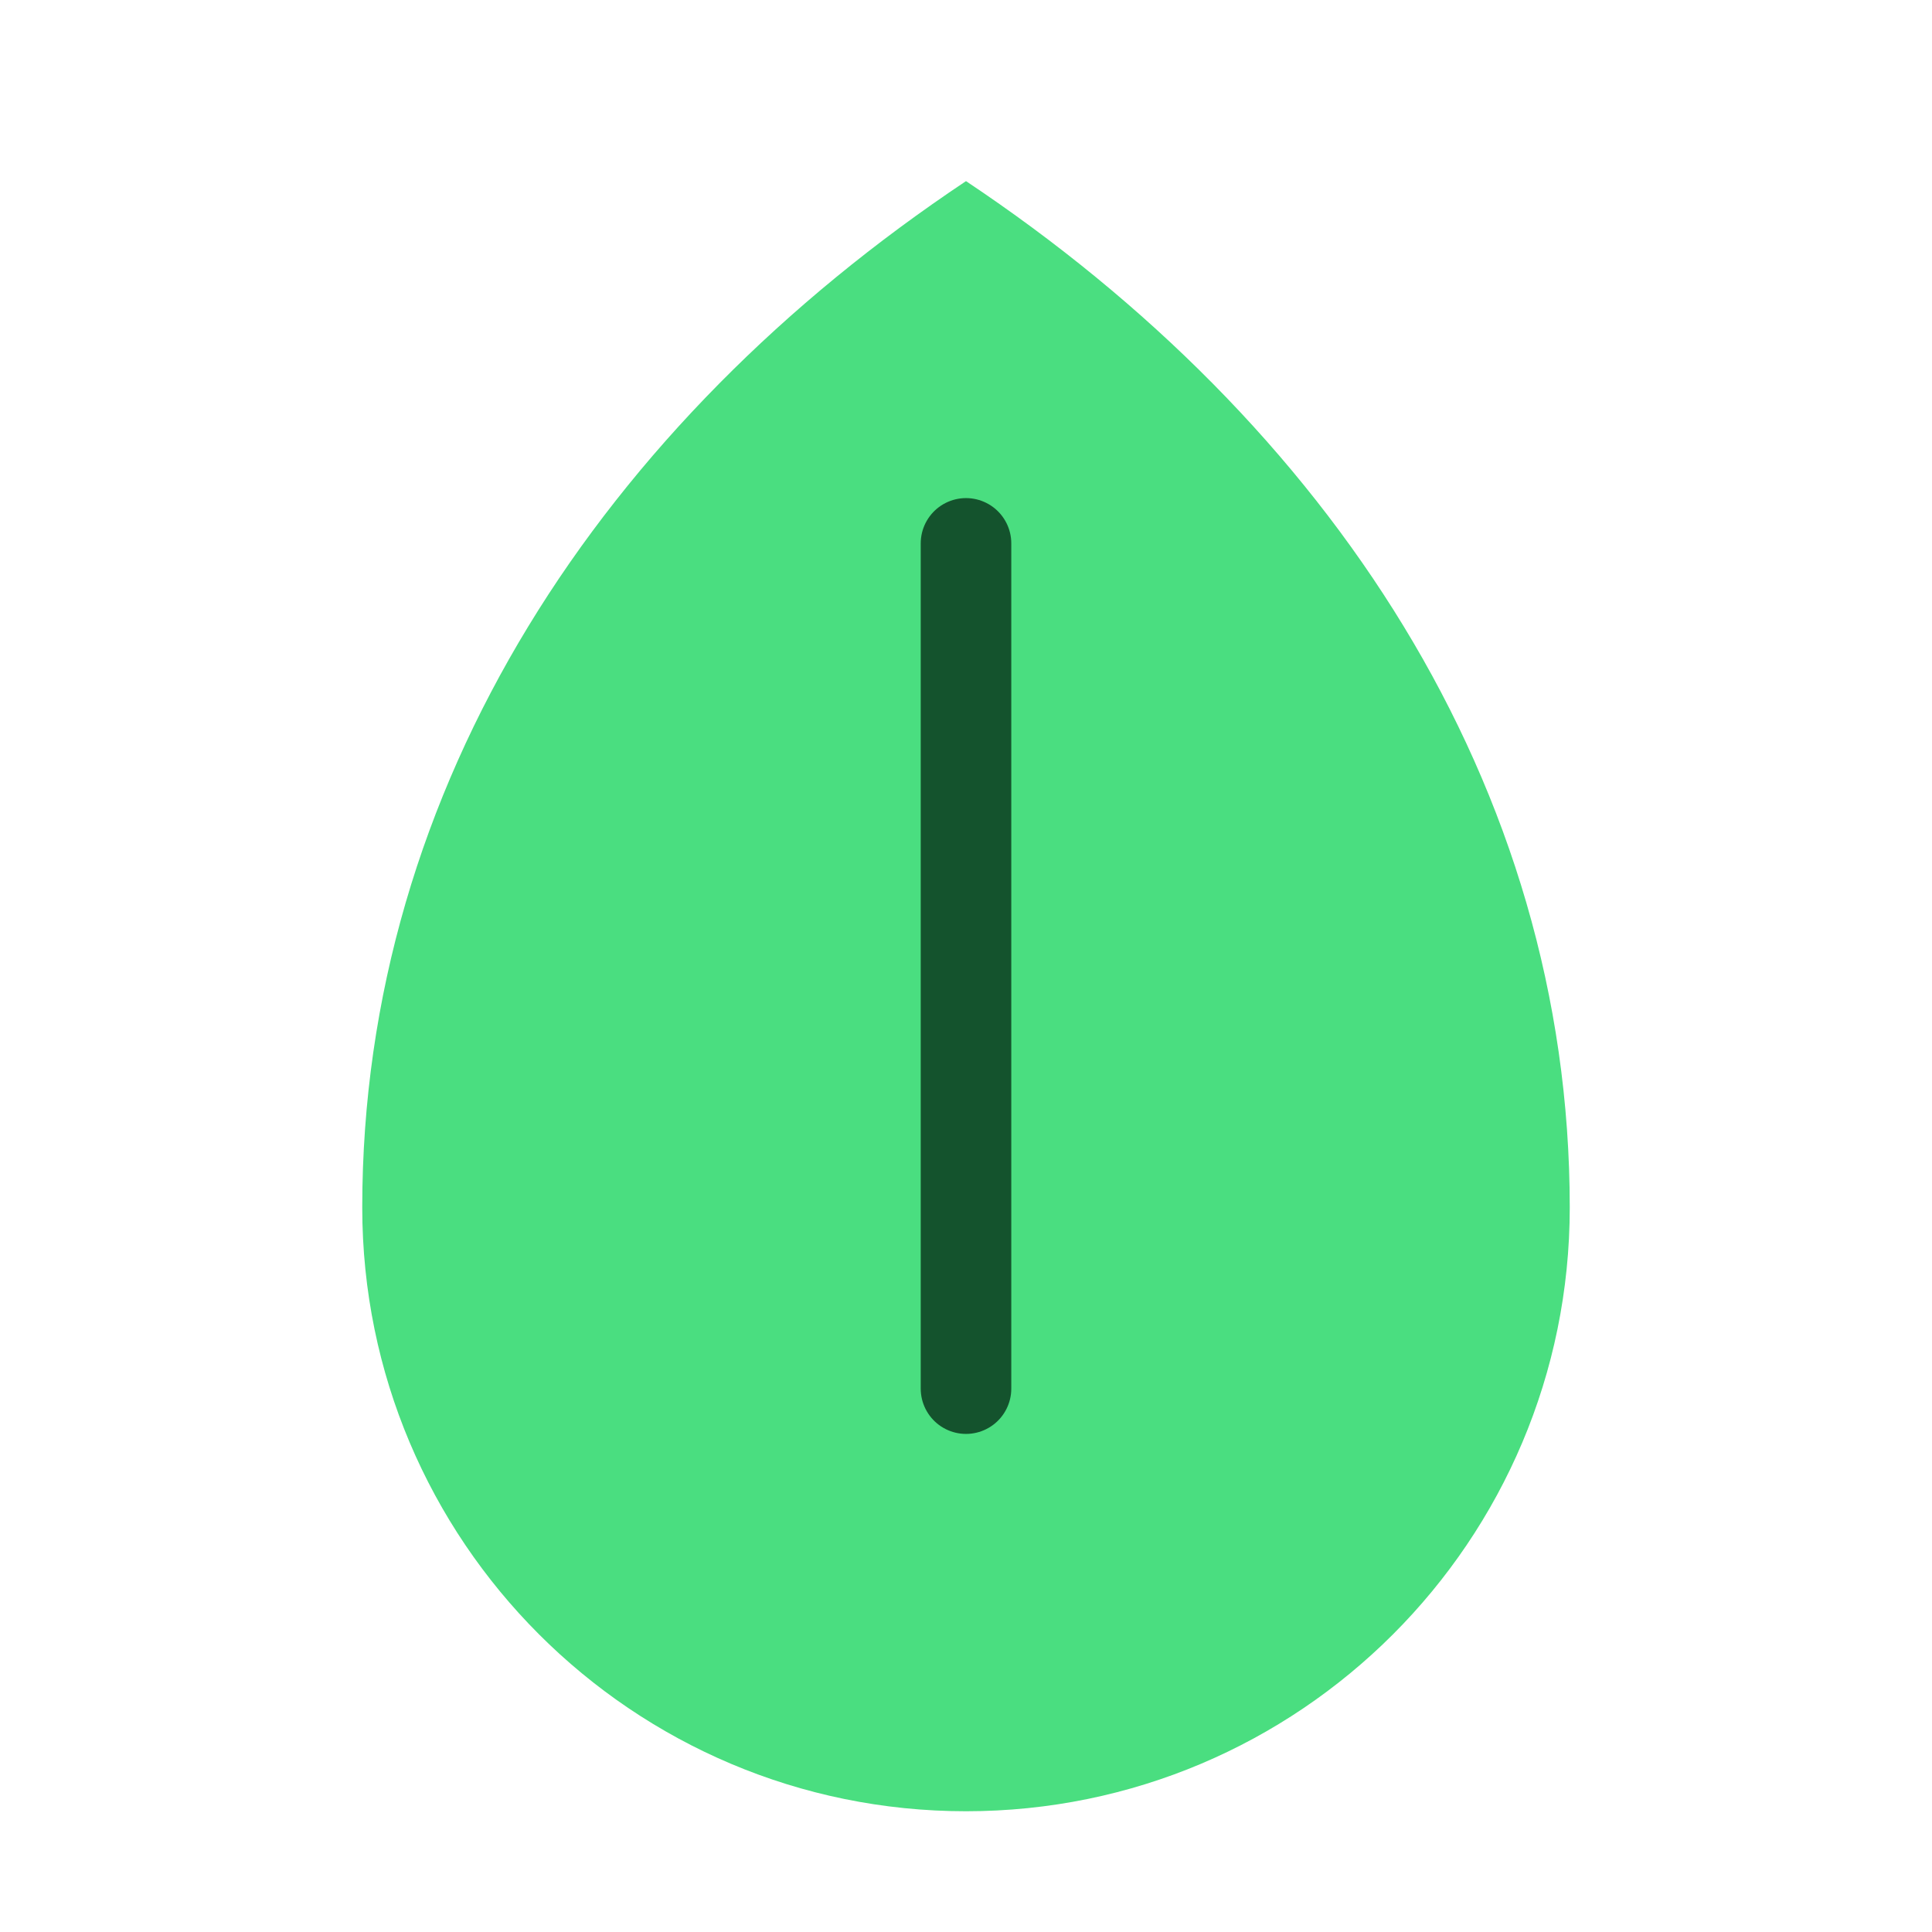
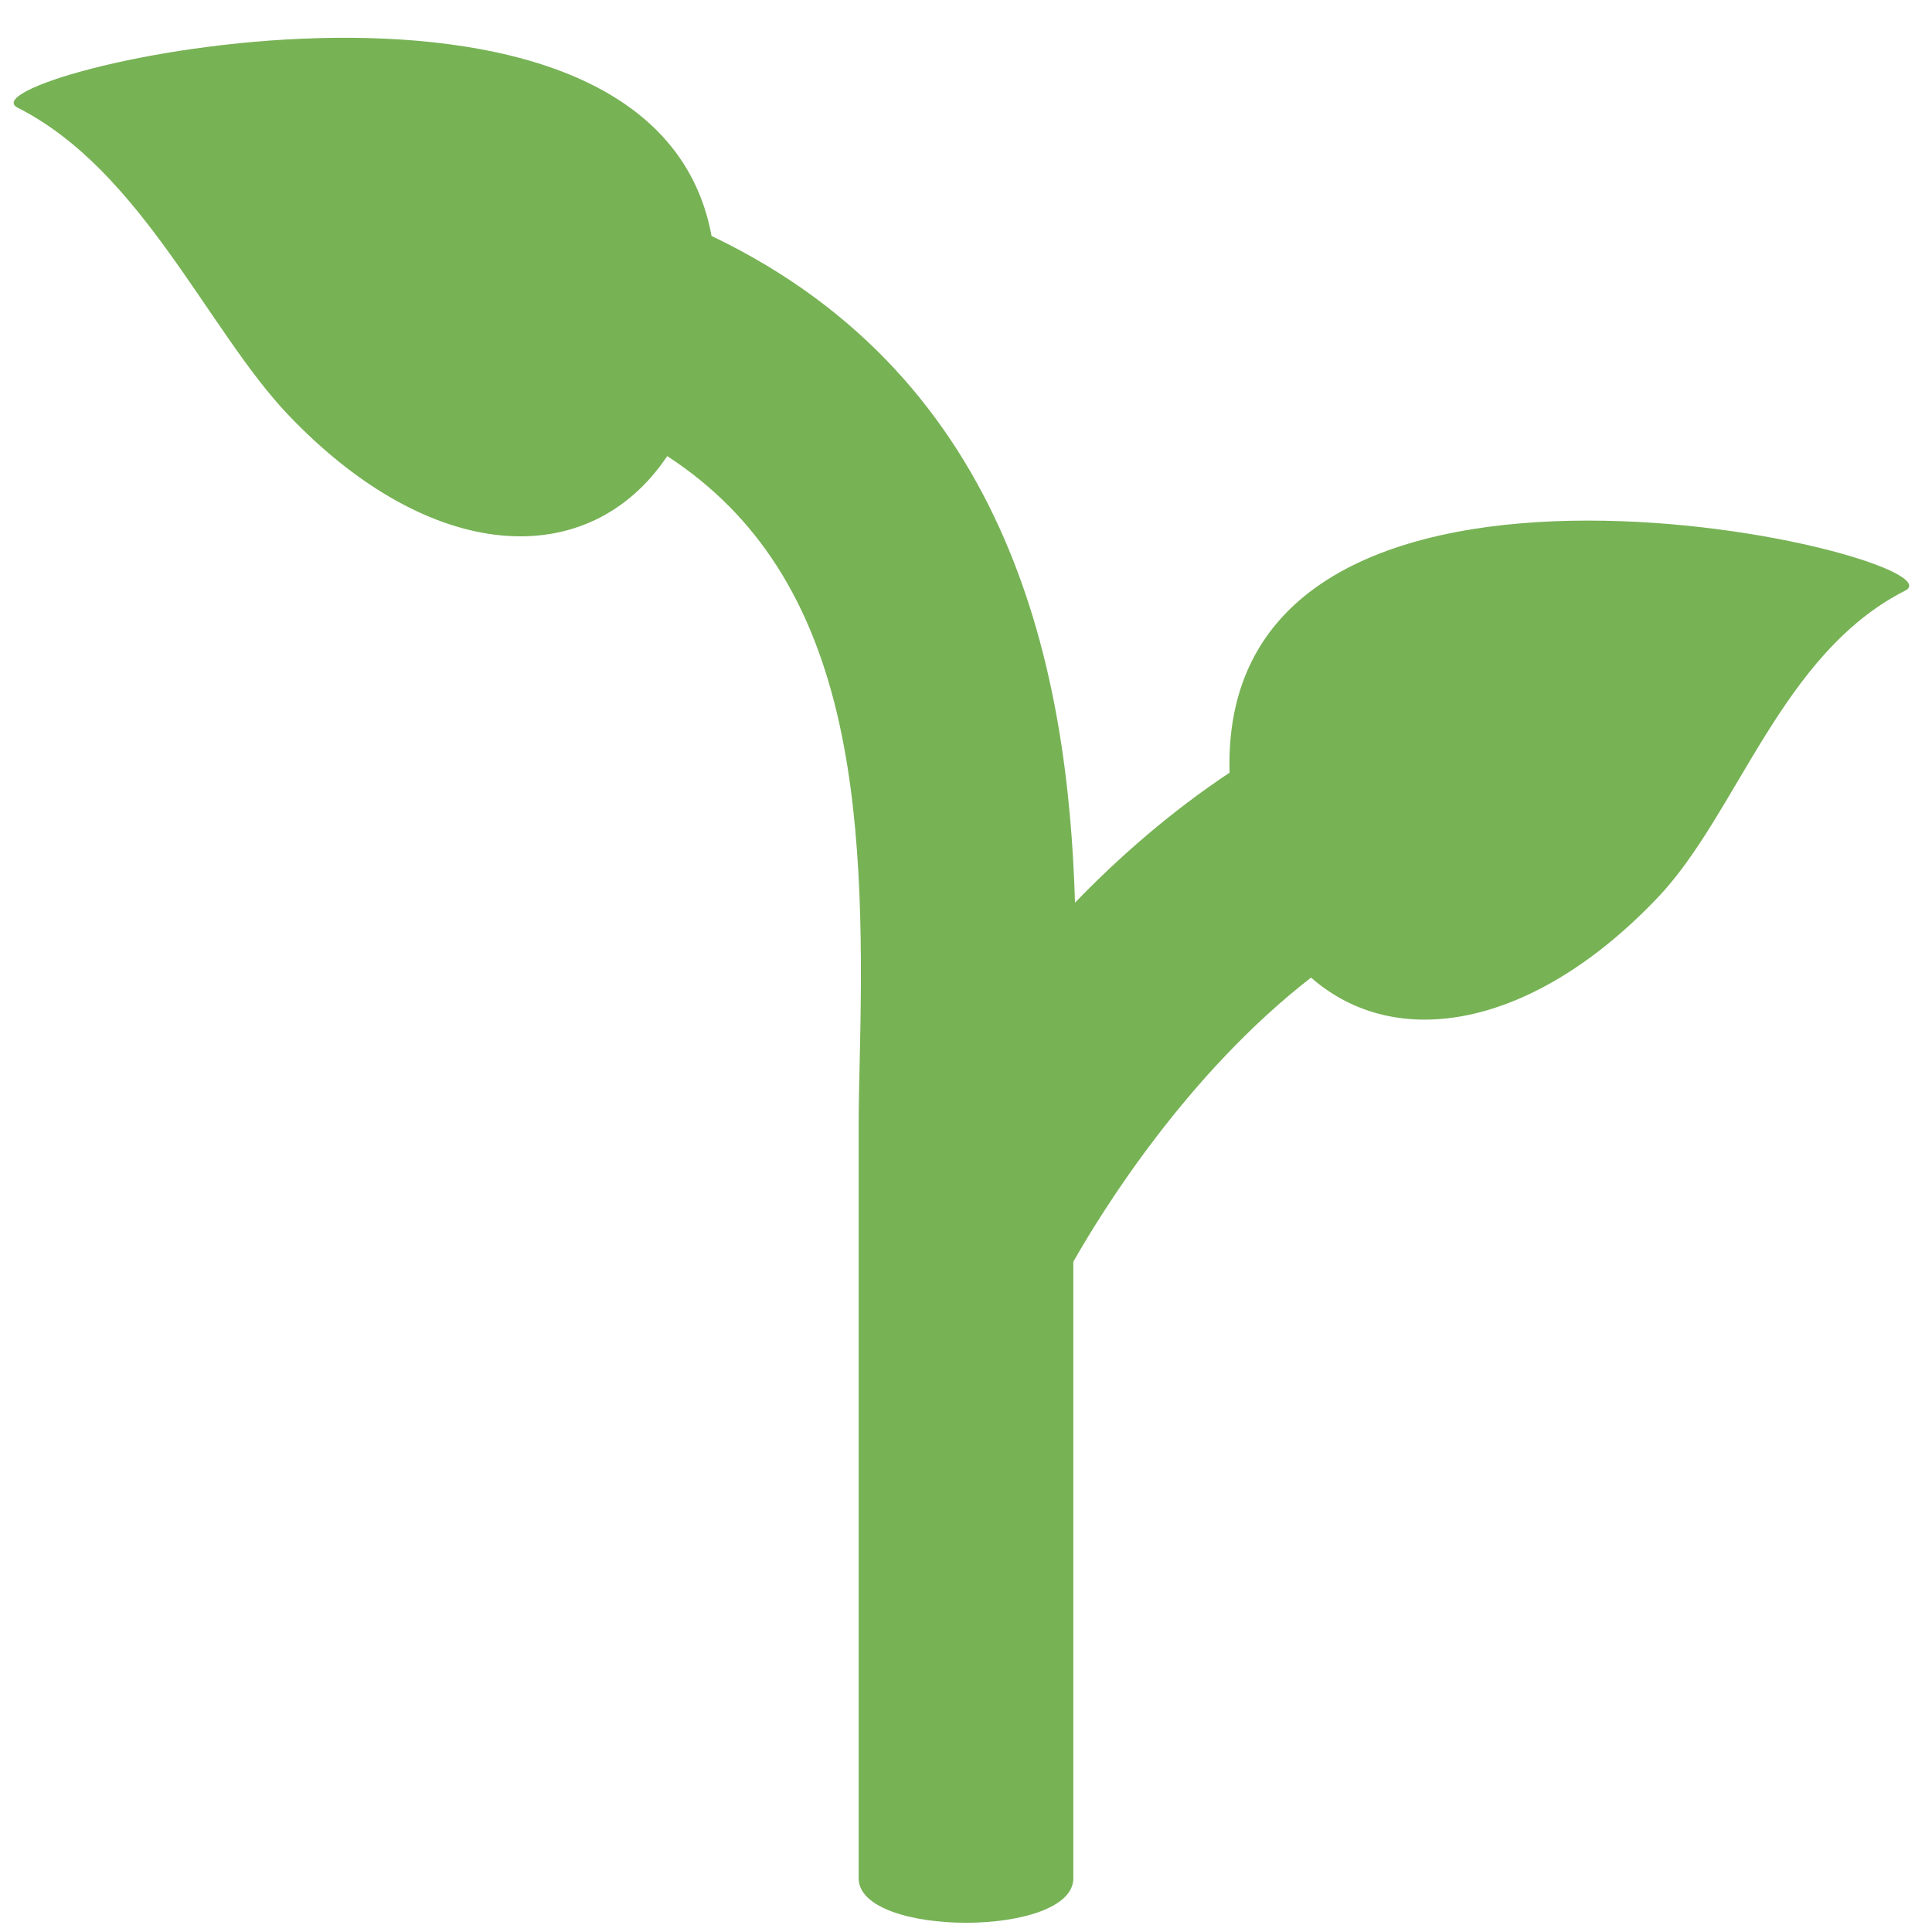
- <svg xmlns="http://www.w3.org/2000/svg" viewBox="0 0 64 64">
-   <path d="M32 6C20 14 12 26 12 40a20 20 0 0 0 40 0C52 26 44 14 32 6Z" fill="#4ade80" />
-   <path d="M32 18v28" stroke="#14532d" stroke-width="3" stroke-linecap="round" />
+ <svg xmlns="http://www.w3.org/2000/svg" viewBox="0 0 36 36">
+   <path fill="#77B255" d="M22.911 14.398c-1.082.719-2.047 1.559-2.88 2.422-.127-4.245-1.147-9.735-6.772-12.423C12.146-1.658-.833 1.418.328 2.006c2.314 1.17 3.545 4.148 5.034 5.715 2.653 2.792 5.603 2.964 7.071.778 3.468 2.254 3.696 6.529 3.59 11.099-.012.505-.023.975-.023 1.402v14c0 1.104 4 1.104 4 0V23.51c.542-.954 2.122-3.505 4.43-5.294 1.586 1.393 4.142.948 6.463-1.495 1.489-1.567 2.293-4.544 4.607-5.715 1.221-.618-12.801-3.994-12.589 3.392z" />
</svg>
